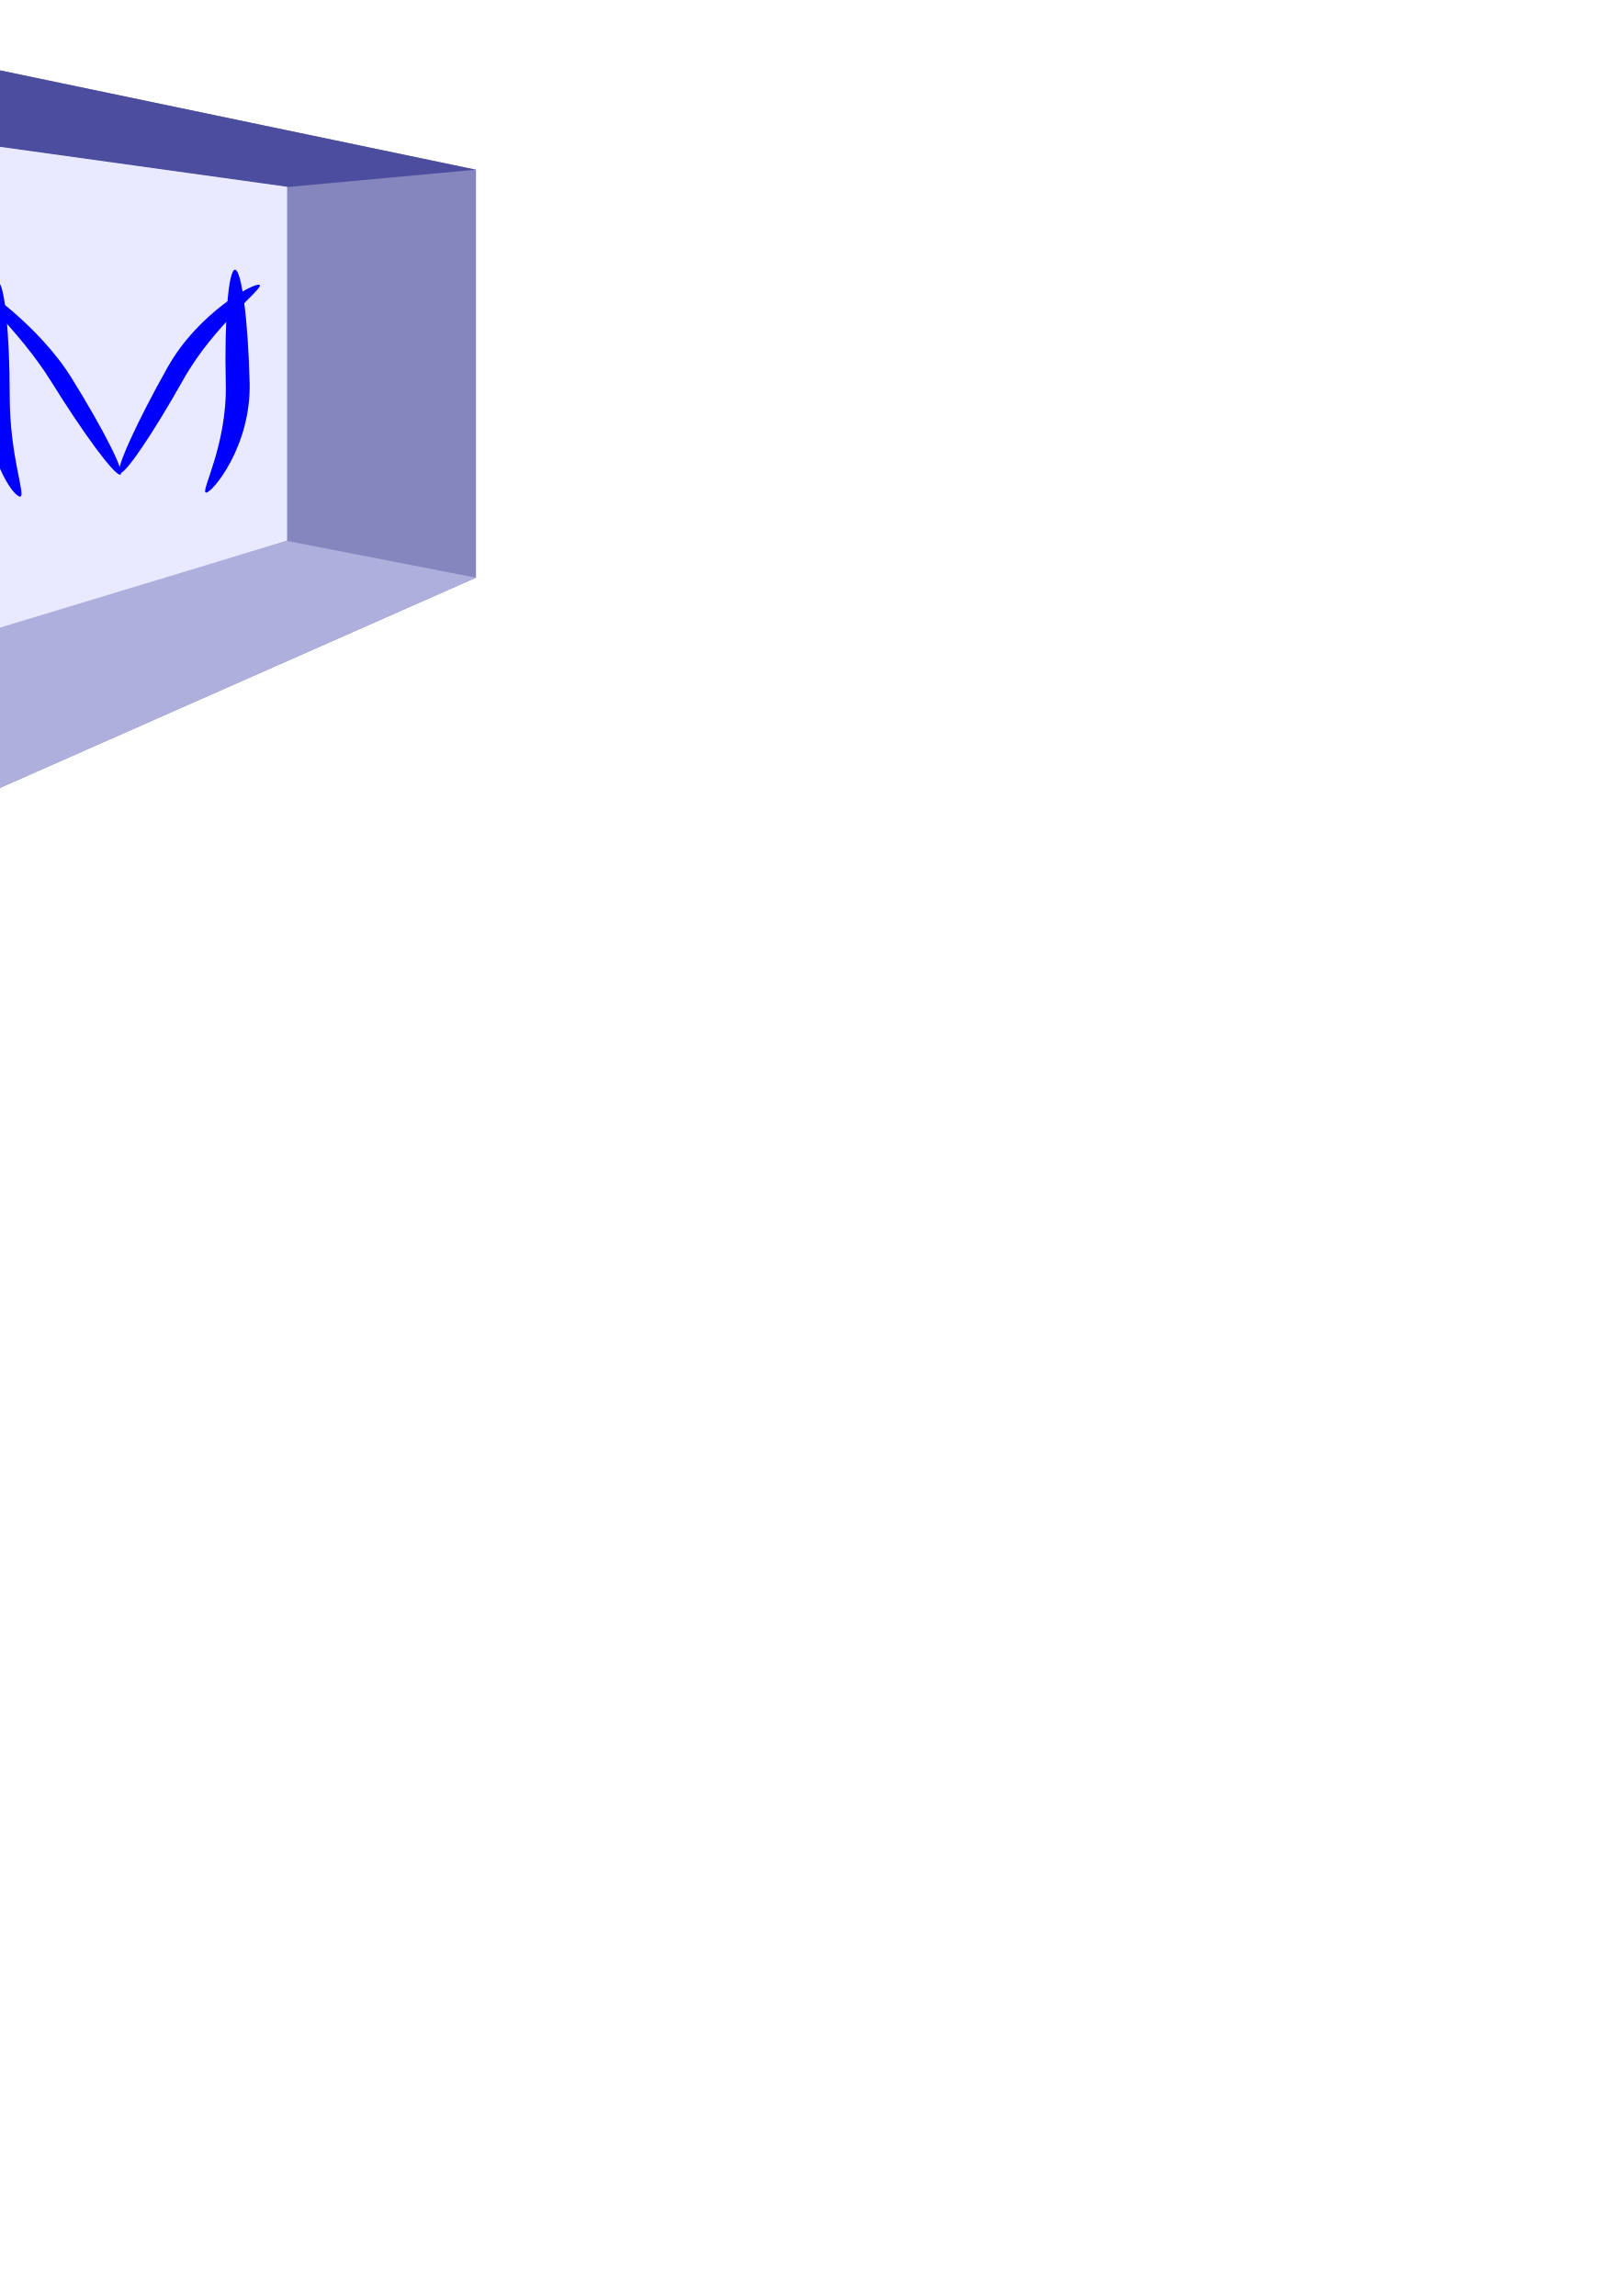
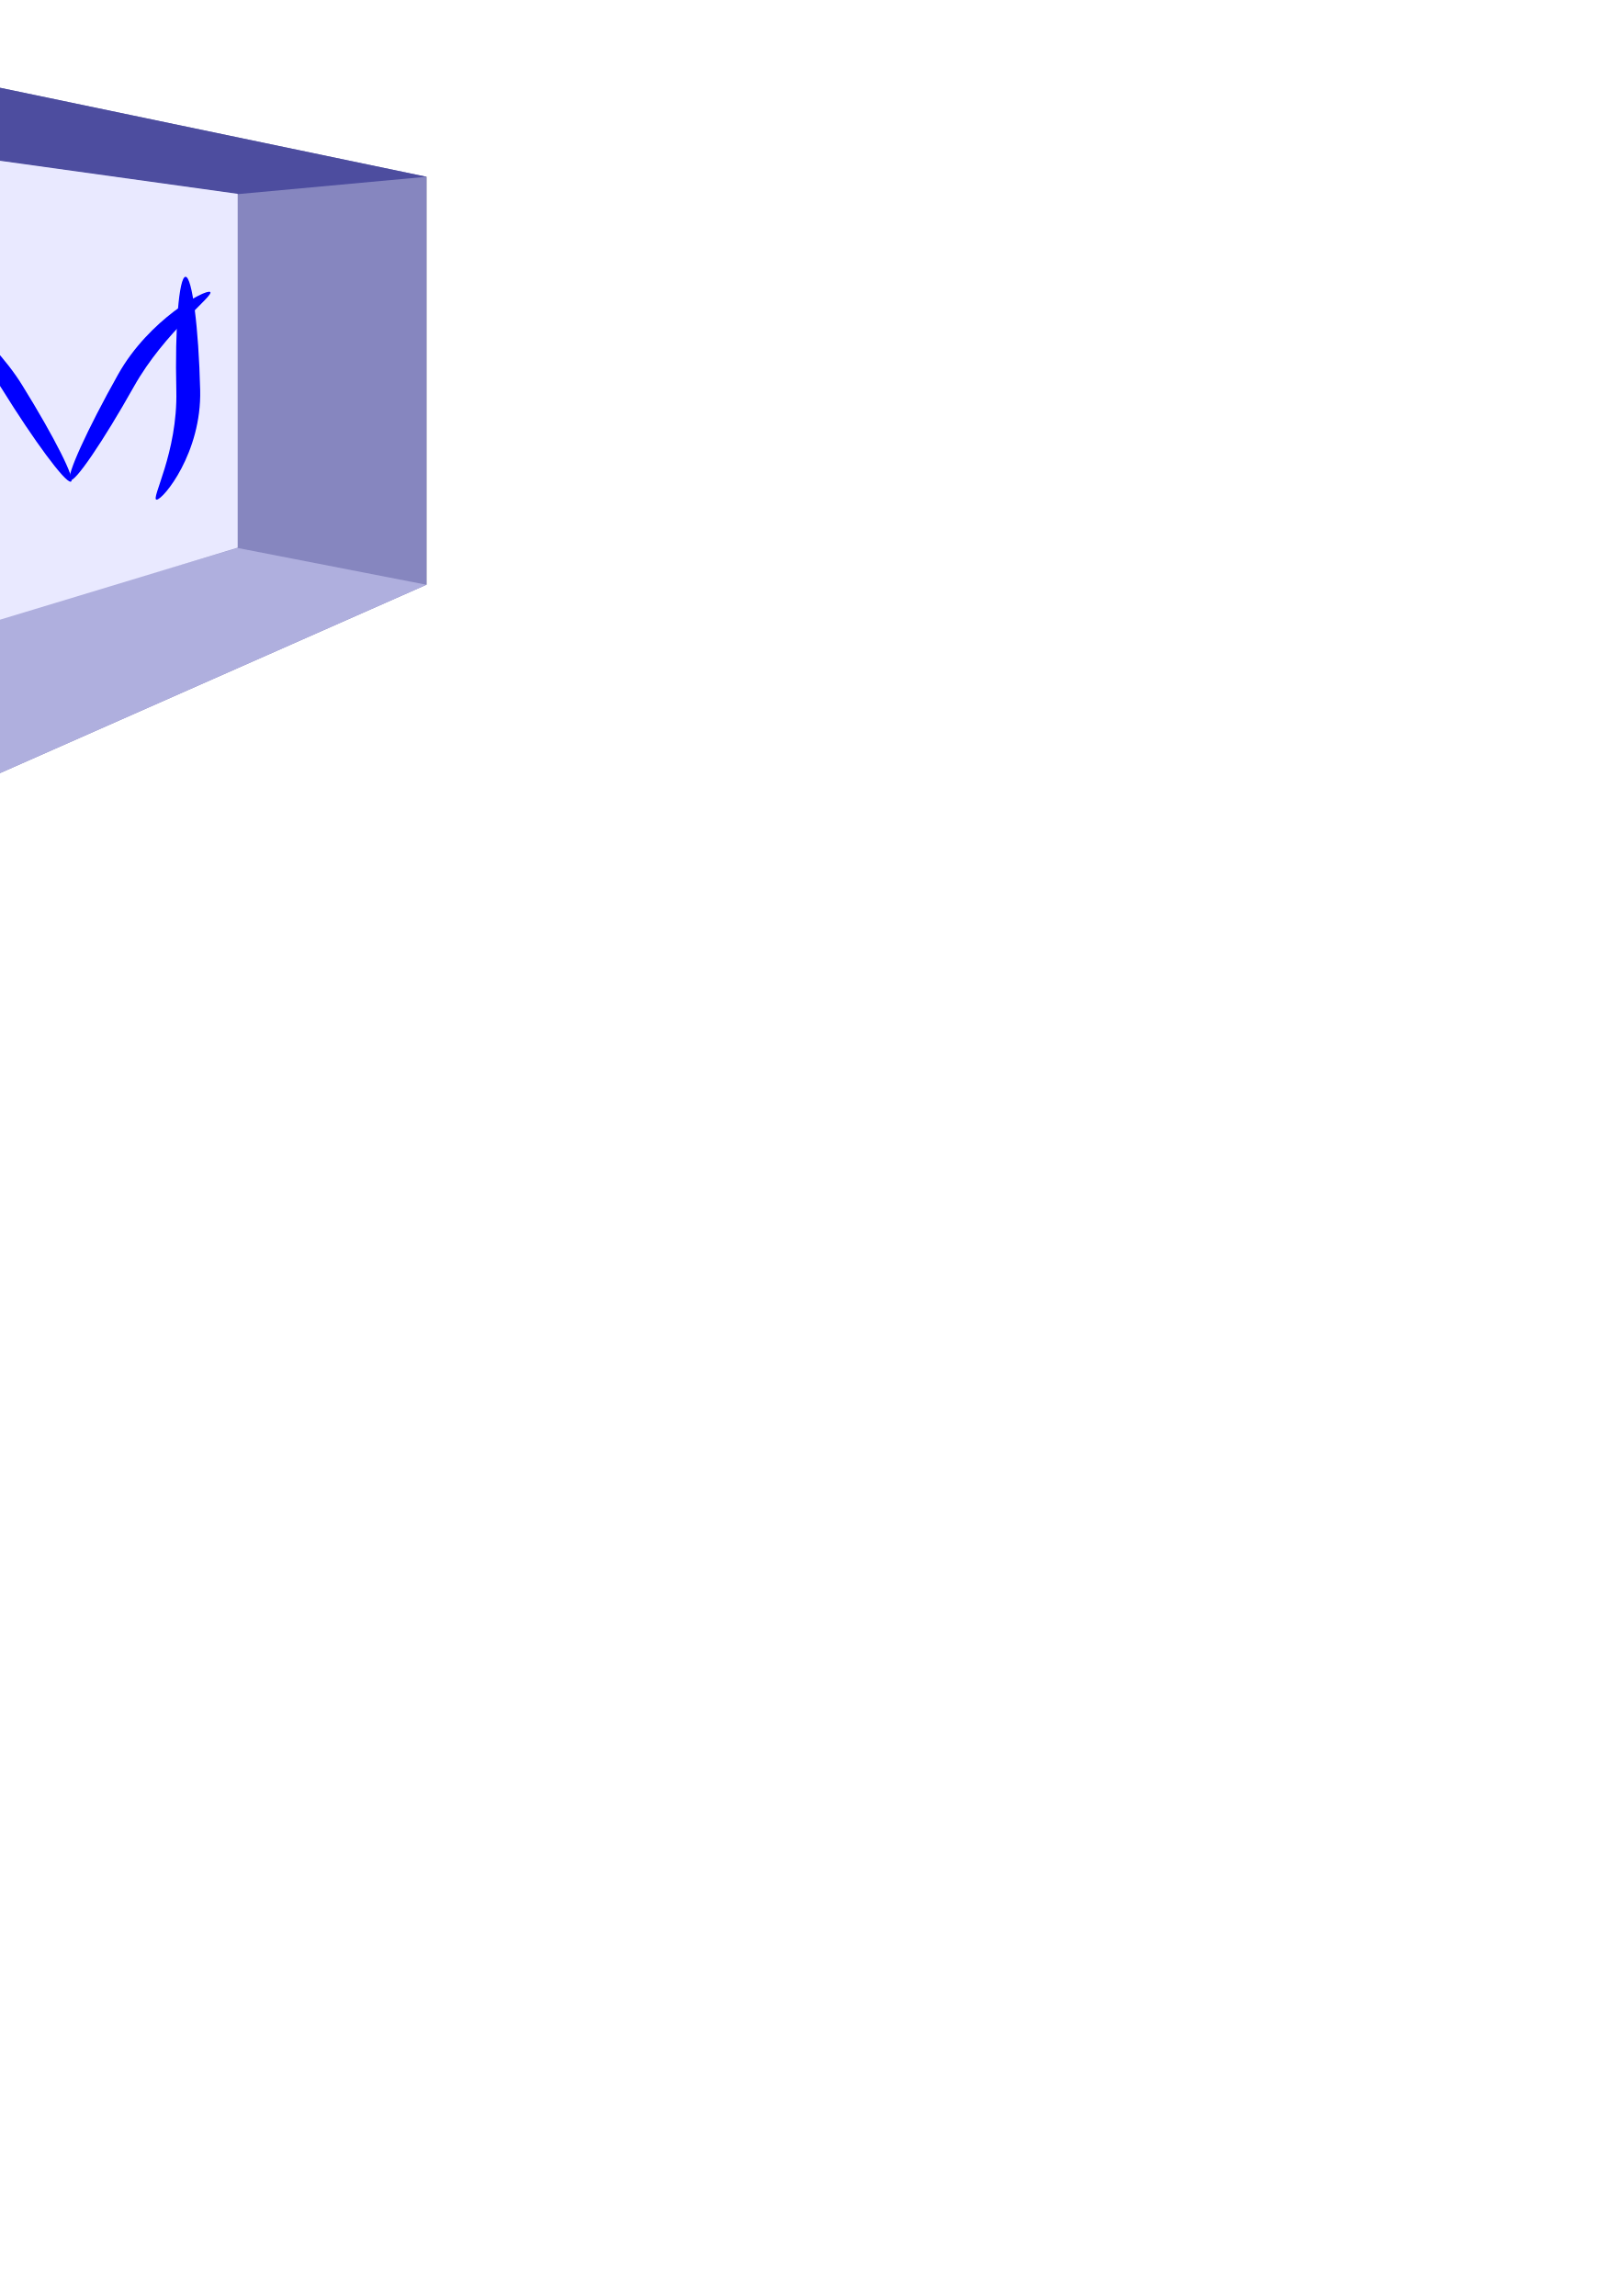
<svg xmlns="http://www.w3.org/2000/svg" width="210mm" height="297mm" viewBox="0 0 210 297" version="1.1" id="svg8">
  <defs id="defs2">
    </defs>
  <g id="layer1">
-     <g id="g5583" transform="matrix(0.500504,0,0,0.3534788,-41.73479,4.583936)">
+     <g id="g5583" transform="matrix(0.500504,0,0,0.3534788,-48.13171,5.497782)">
      <g id="g5669">
        <g id="g5700" transform="translate(45.43582,-24.5888)">
          <g id="g5796">
            <g transform="matrix(1,0,0,1.051623,44.90128,-34.94402)" id="g5611">
              <g id="g5734">
                <g transform="translate(-1.069078,-2.541496)" id="g5763">
                  <g style="font-style:normal;font-weight:normal;font-size:10.583px;line-height:1.25;font-family:sans-serif;letter-spacing:0px;word-spacing:0px;fill:#000000;fill-opacity:1;stroke:none;stroke-width:0.265" id="text37" />
                  <g transform="matrix(-2.585074,0,0,2.581653,398.1225,-205.051)" style="opacity:1;fill:#0000ff" id="g4633">
                    <path id="path5367" style="fill:#353564;fill-rule:evenodd;stroke:none;stroke-linejoin:round" d="m 108.713,120.437 c 0,0 0,54.993 0,54.993 0,0 18.869,-4.955 18.869,-4.955 0,0 0,-47.696 0,-47.696 0,0 -18.869,-2.342 -18.869,-2.342 z" />
                    <path id="path5369" style="fill:#8686bf;fill-rule:evenodd;stroke:none;stroke-linejoin:round" d="m 108.713,120.437 c 0,0 56.056,-15.779 56.056,-15.779 0,0 0,104.163 0,104.163 0,0 -56.056,-33.391 -56.056,-33.391 0,0 0,-54.993 0,-54.993 z" />
                    <path id="path5371" style="fill:#d7d7ff;fill-rule:evenodd;stroke:none;stroke-linejoin:round" d="m 164.769,104.619 c 0,0 0,104.163 0,104.163 0,0 19.355,-15.893 19.355,-15.893 0,0 0,-80.76 0,-80.76 0,0 -19.355,-7.51 -19.355,-7.51 z" />
                    <path id="path5373" style="fill:#4d4d9f;fill-rule:evenodd;stroke:none;stroke-linejoin:round" d="m 108.713,120.437 c 0,0 56.056,-15.779 56.056,-15.779 0,0 19.355,7.51 19.355,7.51 0,0 -56.542,10.61 -56.542,10.61 0,0 -18.869,-2.342 -18.869,-2.342 z" />
                    <path id="path5375" style="fill:#afafde;fill-rule:evenodd;stroke:none;stroke-linejoin:round" d="m 108.713,175.43 c 0,0 56.056,33.391 56.056,33.391 0,0 19.355,-15.893 19.355,-15.893 0,0 -56.542,-22.454 -56.542,-22.454 0,0 -18.869,4.955 -18.869,4.955 z" />
                    <path id="path5377" style="fill:#e9e9ff;fill-rule:evenodd;stroke:none;stroke-linejoin:round" d="m 127.582,122.74 c 0,0 56.542,-10.61 56.542,-10.61 0,0 1.879,82.161 1.879,82.161 0,0 -58.421,-23.855 -58.421,-23.855 0,0 0,-47.696 0,-47.696 z" />
                  </g>
                  <g transform="translate(-0.5345391,0.5345391)" style="font-style:normal;font-weight:normal;font-size:192px;line-height:1.25;font-family:sans-serif;letter-spacing:0px;word-spacing:0px;fill:#000000;fill-opacity:1;stroke:none" id="flowRoot4933" />
                  <g transform="translate(-0.5345391,0.5345391)" style="font-style:normal;font-weight:normal;font-size:64px;line-height:1.25;font-family:sans-serif;letter-spacing:0px;word-spacing:0px;fill:#000000;fill-opacity:1;stroke:none" id="flowRoot5385" />
                  <g aria-label="  " transform="matrix(0.2645833,0,0,0.2645833,-0.5345391,0.5345391)" style="font-style:normal;font-weight:normal;font-size:64px;line-height:1.25;font-family:sans-serif;letter-spacing:0px;word-spacing:0px;fill:#000000;fill-opacity:1;stroke:none" id="flowRoot5393" />
                  <path style="opacity:1;fill:#0000ff;fill-opacity:1;stroke-width:0.265" d="m -71.08,187.652 c -0.957,-20.494 16.116,-37.692 38.135,-38.414 22.018,-0.722 -44.728,16.186 -43.771,36.68 0.957,20.494 68.775,37.704 47.237,37.535 -22.034,-0.173 -40.643,-15.307 -41.6,-35.801 z" id="path5556" />
                </g>
              </g>
            </g>
            <path id="path5615" d="m 40.46,156.371 c 0,22.949 4.357,36.979 2.654,36.979 -1.703,-1e-5 -8.82,-14.031 -8.82,-36.979 0,-22.949 1.38,-41.552 3.083,-41.552 1.703,2e-5 3.083,18.604 3.083,41.552 z" style="opacity:1;fill:#0000ff;fill-opacity:1;stroke-width:0.265" />
            <path id="ellipse5625" d="m 85.328,150.515 c -7.982,20.128 -15.363,35.442 -16.487,34.205 -1.124,-1.237 4.436,-18.557 12.417,-38.684 7.982,-20.128 22.665,-31.377 23.789,-30.14 1.124,1.237 -11.737,14.492 -19.719,34.619 z" style="opacity:1;fill:#0000ff;fill-opacity:1;stroke-width:0.241" />
            <path id="ellipse5627" d="m 102.459,151.783 c 0.389,22.943 -9.542,40.055 -11.245,40.101 -1.702,0.045 5.469,-16.993 5.08,-39.936 -0.389,-22.943 0.676,-41.58 2.378,-41.625 1.702,-0.045 3.397,18.517 3.786,41.461 z" style="opacity:1;fill:#0000ff;fill-opacity:1;stroke-width:0.265" />
            <path id="path5637" d="m 56.454,149.958 c 8.387,19.16 14.008,34.989 12.555,35.355 -1.453,0.366 -9.429,-14.87 -17.815,-34.03 -8.387,-19.16 -21.831,-35.497 -20.378,-35.863 1.452,-0.366 17.252,15.378 25.638,34.538 z" style="opacity:1;fill:#0000ff;fill-opacity:1;stroke-width:0.241" />
          </g>
        </g>
      </g>
    </g>
  </g>
</svg>
